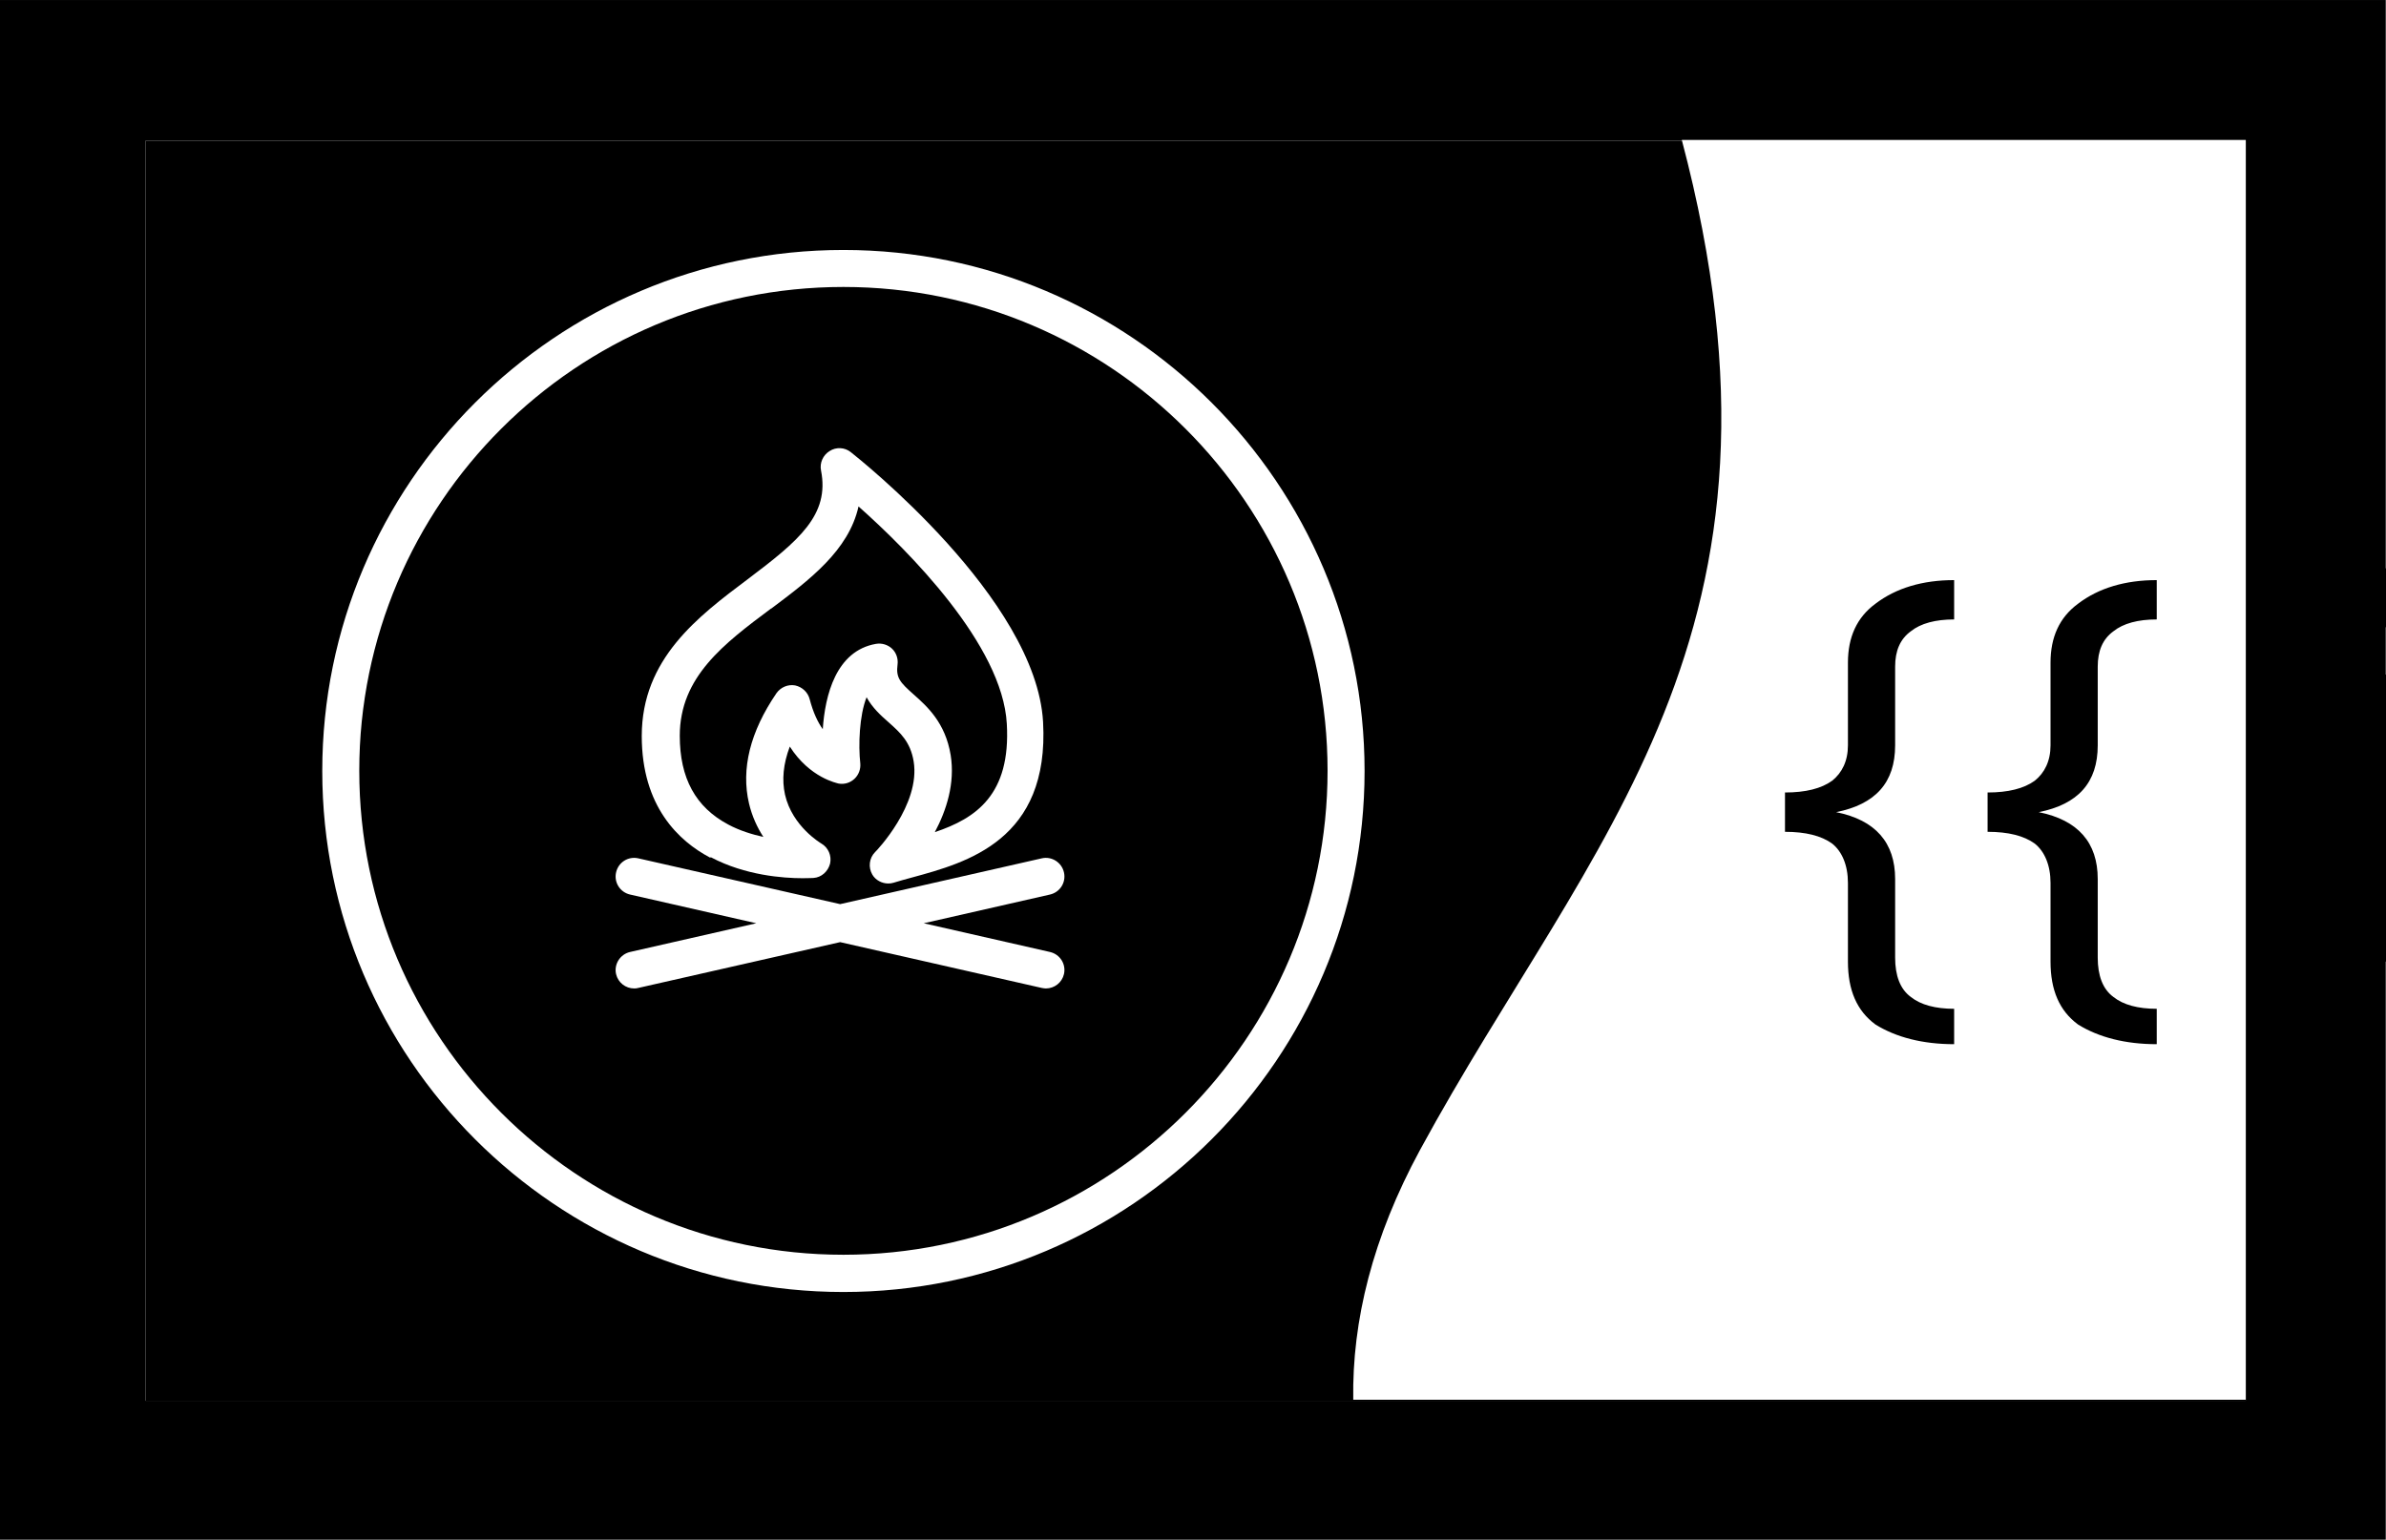
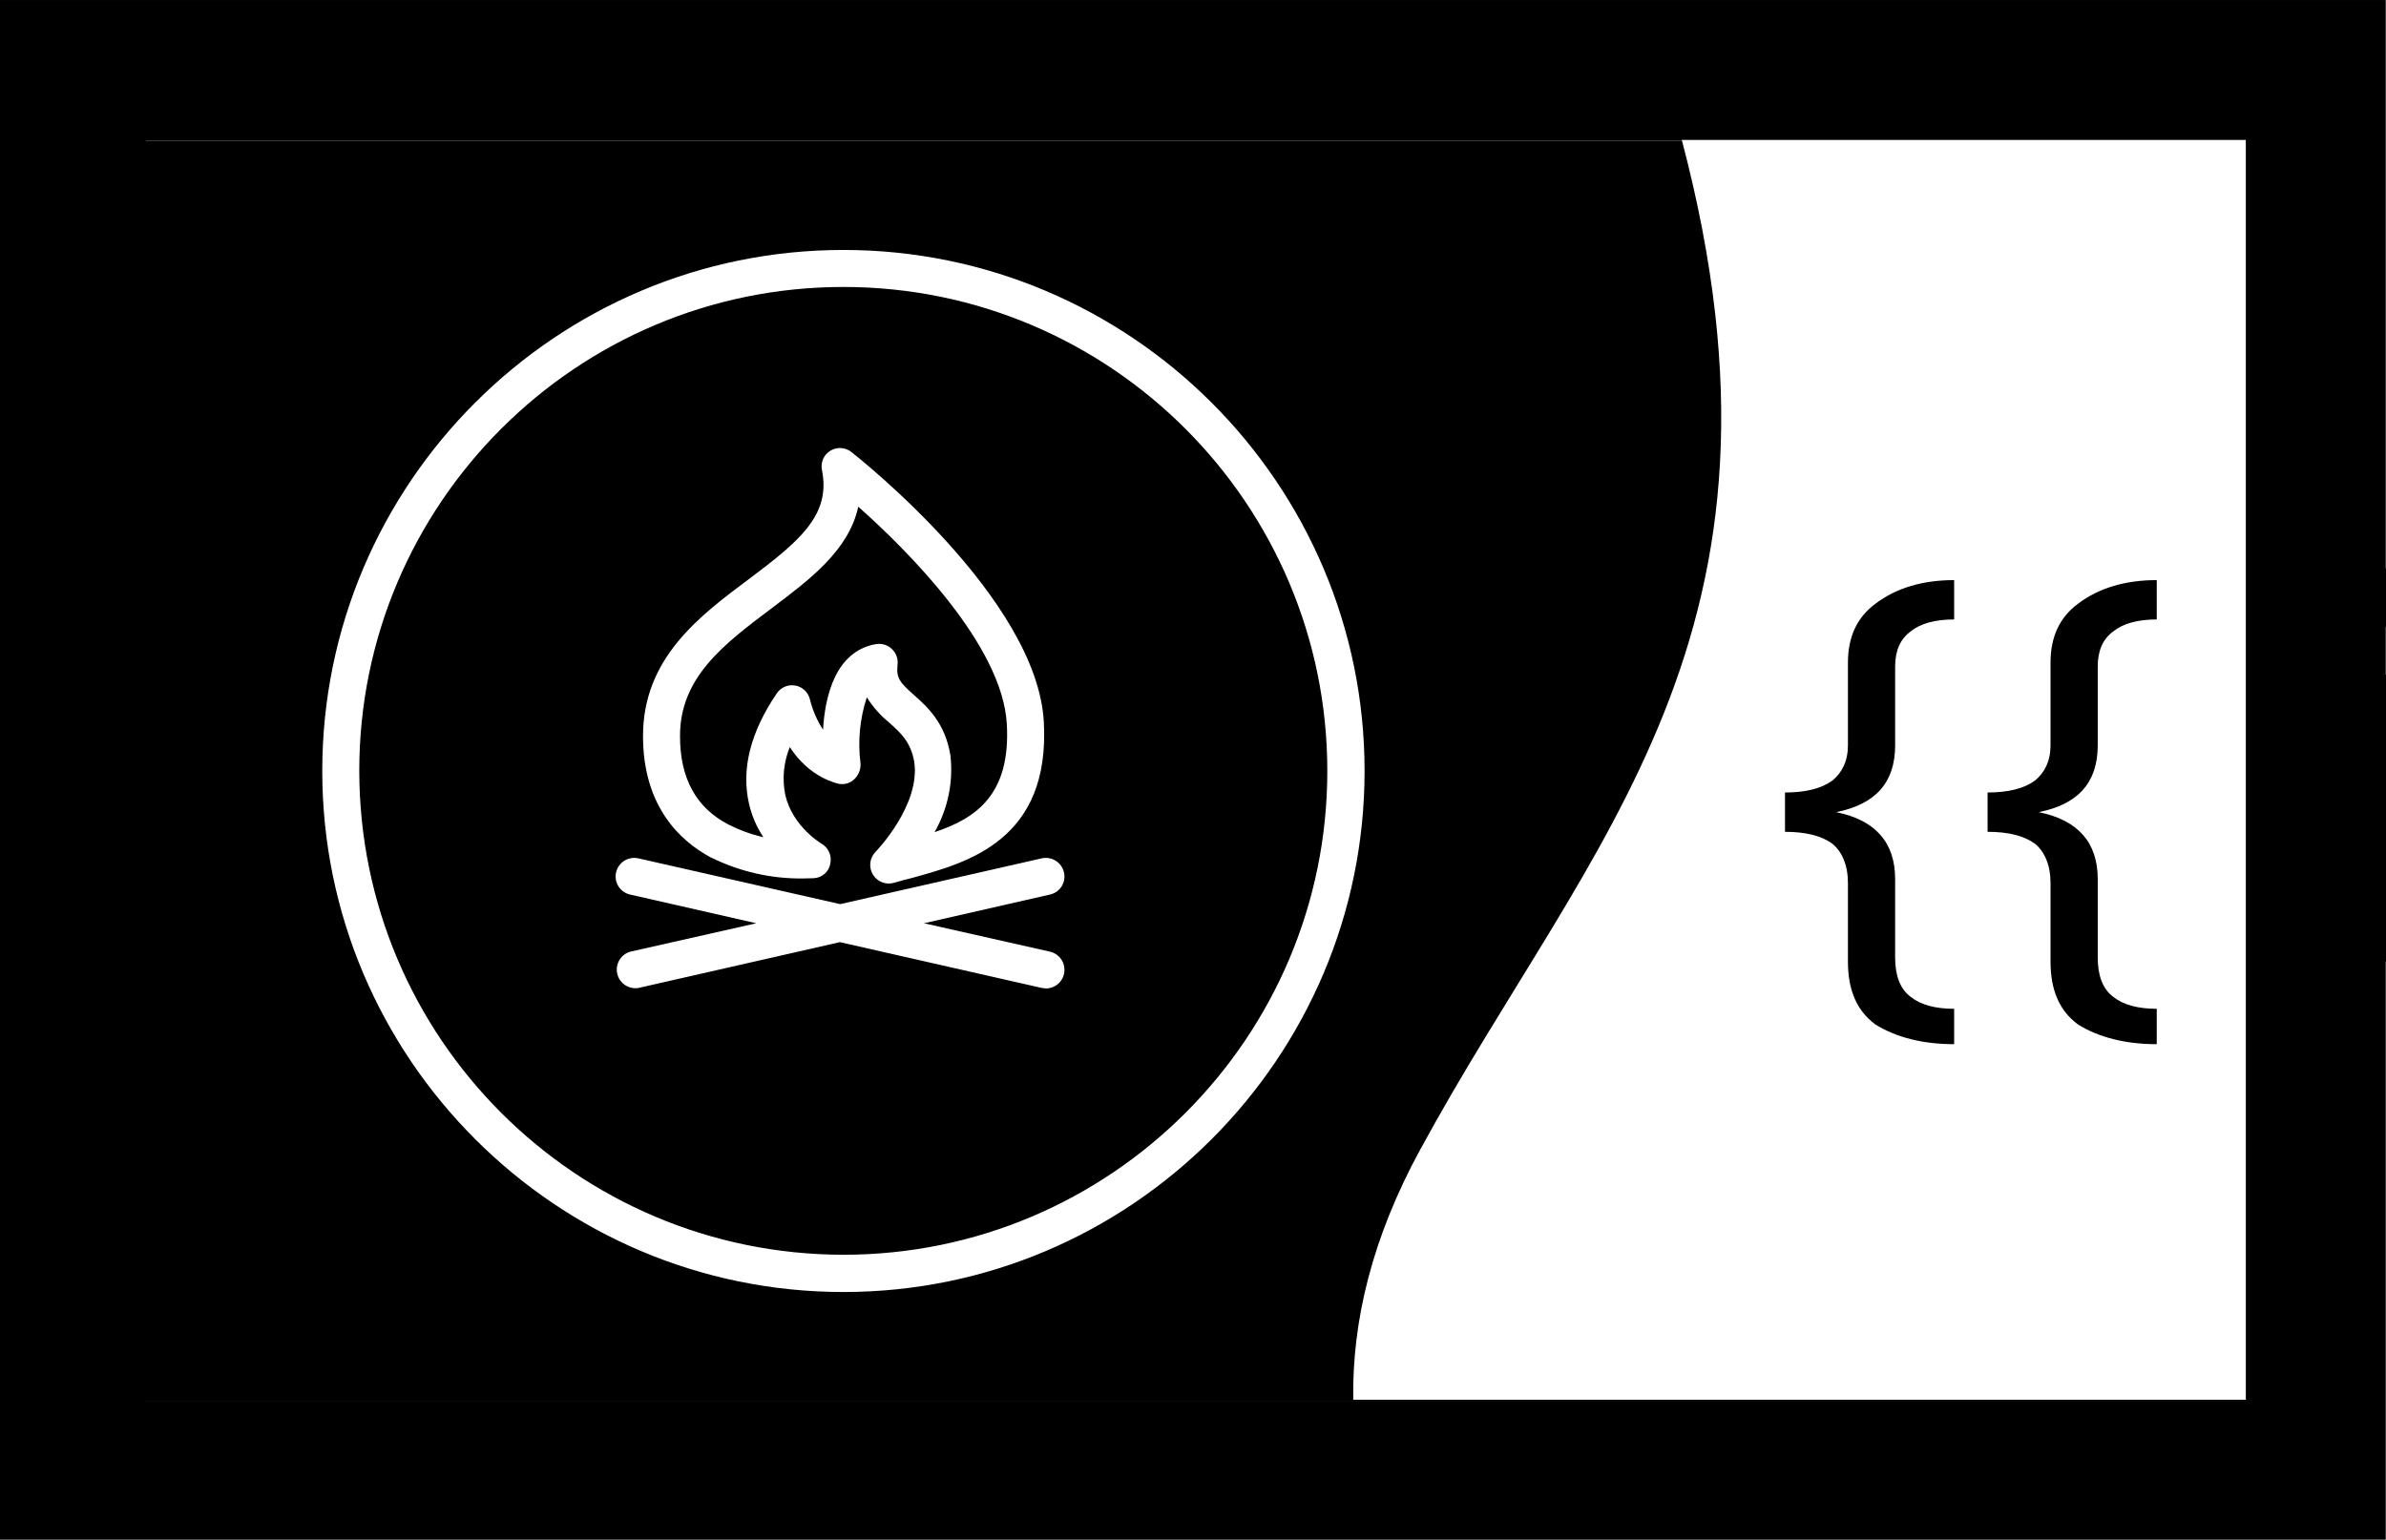
- <svg xmlns="http://www.w3.org/2000/svg" width="94.766mm" height="61.169mm" fill="currentColor" version="1.1" viewBox="0 0 9.477 6.117">
-   <path d="m8.92 5.565h-8.342v-5.006h8.342zm-8.921 0.552h9.477v-6.117h-9.477z" stroke-width=".265" />
-   <path d="m8.92 5.565h-8.342v-5.006h8.342z" stroke-width=".265" />
+ <svg xmlns="http://www.w3.org/2000/svg" width="358.171" height="231.19" fill="currentColor" viewBox="0 0 9.477 6.117">
+   <path d="M8.92 5.565H.58V.559H8.92zM0 6.117h9.476V0H0z" />
+   <path d="M8.92 5.565H.58V.559H8.92z" />
  <g fill="#fff" stroke-width=".265">
-     <path d="m8.92 0.556h-2.24c0.521 1.97-0.366 2.772-1.04 4.013-0.188 0.347-0.27 0.678-0.265 0.992h3.545z" />
-     <path d="m3.35 4.985c-1.06 0-1.923-0.863-1.923-1.923 0-1.06 0.862-1.922 1.923-1.922 1.06 0 1.923 0.862 1.923 1.922 0 1.06-0.863 1.923-1.923 1.923m0-3.992c-1.141 0-2.07 0.928-2.07 2.07 0 1.141 0.928 2.07 2.07 2.07 1.141 0 2.07-0.929 2.07-2.07 0-1.141-0.929-2.07-2.07-2.07" />
-     <path d="m4.226 3.466c-9e-3 -0.04-0.049-0.065-0.088-0.056l-0.801 0.182-0.802-0.182c-0.04-9e-3 -0.079 0.016-0.088 0.056-9e-3 0.04 0.016 0.079 0.056 0.088l0.501 0.114-0.501 0.114c-0.04 0.009-0.065 0.049-0.056 0.088 0.008 0.034 0.038 0.057 0.072 0.057 0.005 0 0.011-5.29e-4 0.016-0.002l0.802-0.182 0.801 0.182c0.006 0.001 0.011 0.002 0.016 0.002 0.034 0 0.064-0.023 0.072-0.057 9e-3 -0.04-0.016-0.079-0.056-0.088l-0.501-0.114 0.501-0.114c0.04-0.009 0.065-0.048 0.056-0.088" />
-     <path d="m3.063 2.418c0.152-0.114 0.308-0.231 0.347-0.406 0.197 0.175 0.572 0.55 0.589 0.864 0.016 0.281-0.122 0.375-0.286 0.43 0.046-0.086 0.081-0.194 0.063-0.306-0.021-0.129-0.094-0.194-0.147-0.241-0.054-0.048-0.071-0.066-0.064-0.119 0.003-0.023-0.005-0.047-0.022-0.063-0.017-0.016-0.041-0.023-0.064-0.019-0.159 0.028-0.202 0.205-0.211 0.339-0.02-0.028-0.038-0.066-0.052-0.119-0.007-0.028-0.03-0.049-0.058-0.055-0.028-5e-3 -0.057 0.007-0.074 0.031-0.105 0.154-0.141 0.301-0.109 0.438 0.012 0.051 0.033 0.096 0.057 0.133-0.045-0.01-0.094-0.025-0.139-0.049-0.13-0.069-0.193-0.184-0.193-0.353 0-0.234 0.176-0.366 0.362-0.505m-0.238 0.988c0.136 0.072 0.287 0.083 0.364 0.083 0.025 0 0.041-0.001 0.043-0.001 0.032-0.002 0.058-0.026 0.066-0.057 0.007-0.031-0.007-0.064-0.035-0.08-0.001-7.93e-4 -0.115-0.067-0.144-0.194-0.013-0.059-0.007-0.122 0.019-0.191 0.08 0.125 0.188 0.145 0.194 0.147 0.023 4e-3 0.046-0.003 0.063-0.019 0.017-0.016 0.025-0.039 0.023-0.061-0.008-0.072-0.004-0.19 0.025-0.263 0.023 0.042 0.057 0.073 0.088 0.1 0.046 0.041 0.086 0.077 0.099 0.155 0.028 0.172-0.149 0.357-0.153 0.36-0.024 0.024-0.028 0.061-0.011 0.09 0.013 0.022 0.038 0.035 0.063 0.035 0.007 0 0.014-7.93e-4 0.021-0.003 0.023-0.007 0.048-0.014 0.074-0.021 0.217-0.059 0.546-0.148 0.52-0.618-0.028-0.49-0.734-1.048-0.764-1.072-0.024-0.019-0.058-0.021-0.084-0.004-0.026 0.016-0.04 0.047-0.034 0.077 0.035 0.177-0.088 0.279-0.291 0.432-0.197 0.148-0.421 0.316-0.421 0.623 0 0.281 0.148 0.418 0.271 0.483" />
+     <path d="M8.92.556H6.68c.52 1.97-.366 2.772-1.04 4.013-.189.347-.27.678-.265.992H8.92zM3.35 4.985a1.925 1.925 0 0 1-1.923-1.923c0-1.06.862-1.922 1.923-1.922s1.922.863 1.922 1.923S4.41 4.985 3.35 4.985m0-3.992c-1.141 0-2.07.928-2.07 2.07 0 1.14.929 2.07 2.07 2.07s2.07-.93 2.07-2.07c0-1.142-.93-2.07-2.07-2.07" />
+     <path d="M4.226 3.466a.074.074 0 0 0-.088-.056l-.801.182-.802-.182a.074.074 0 0 0-.088.056c-.009.04.016.079.056.088l.501.114-.501.113a.074.074 0 0 0 .033.144l.8-.182.802.182.017.002a.074.074 0 0 0 .016-.146l-.501-.113.5-.114a.073.073 0 0 0 .056-.088" />
+     <path d="M3.063 2.418c.151-.114.308-.23.346-.405.197.175.572.55.59.863.016.281-.122.375-.287.43a.5.5 0 0 0 .063-.305c-.021-.13-.093-.194-.146-.241-.054-.048-.07-.066-.064-.119a.074.074 0 0 0-.086-.082c-.16.028-.202.205-.21.34a.4.4 0 0 1-.052-.12.073.073 0 0 0-.132-.024q-.157.232-.11.438a.4.4 0 0 0 .057.133.6.6 0 0 1-.138-.05q-.194-.1-.193-.353c0-.233.176-.365.362-.505m-.238.989a.8.8 0 0 0 .364.083l.043-.001a.07.07 0 0 0 .066-.058.074.074 0 0 0-.036-.08s-.114-.067-.143-.193a.33.33 0 0 1 .018-.19c.08.124.189.144.195.146a.07.07 0 0 0 .063-.02.08.08 0 0 0 .023-.06.6.6 0 0 1 .025-.264.4.4 0 0 0 .088.1c.046.041.086.077.1.155.027.172-.15.356-.154.36a.074.074 0 0 0 .075.122q.033-.01.074-.02c.217-.06.546-.149.52-.619-.027-.49-.734-1.048-.764-1.072a.073.073 0 0 0-.117.073c.035.177-.088.28-.291.432-.197.147-.42.315-.42.623 0 .28.147.417.27.483" />
  </g>
-   <text id="a" x="7.028" y="3.822" font-family="sans-serif" font-size="2.121px" stroke-width=".07" xml:space="preserve">
-     <tspan x="7.028" y="3.822" font-family="sans-serif" font-size="2.121px" stroke-width=".07">{{ include.stage | default: "1" | escape }}</tspan>
+   <text xml:space="preserve" x="7.028" y="3.822" stroke-width=".07" font-family="sans-serif" font-size="2.121">
+     <tspan x="7.028" y="3.822">{{ include.stage | default: "1" | escape }}</tspan>
  </text>
</svg>
